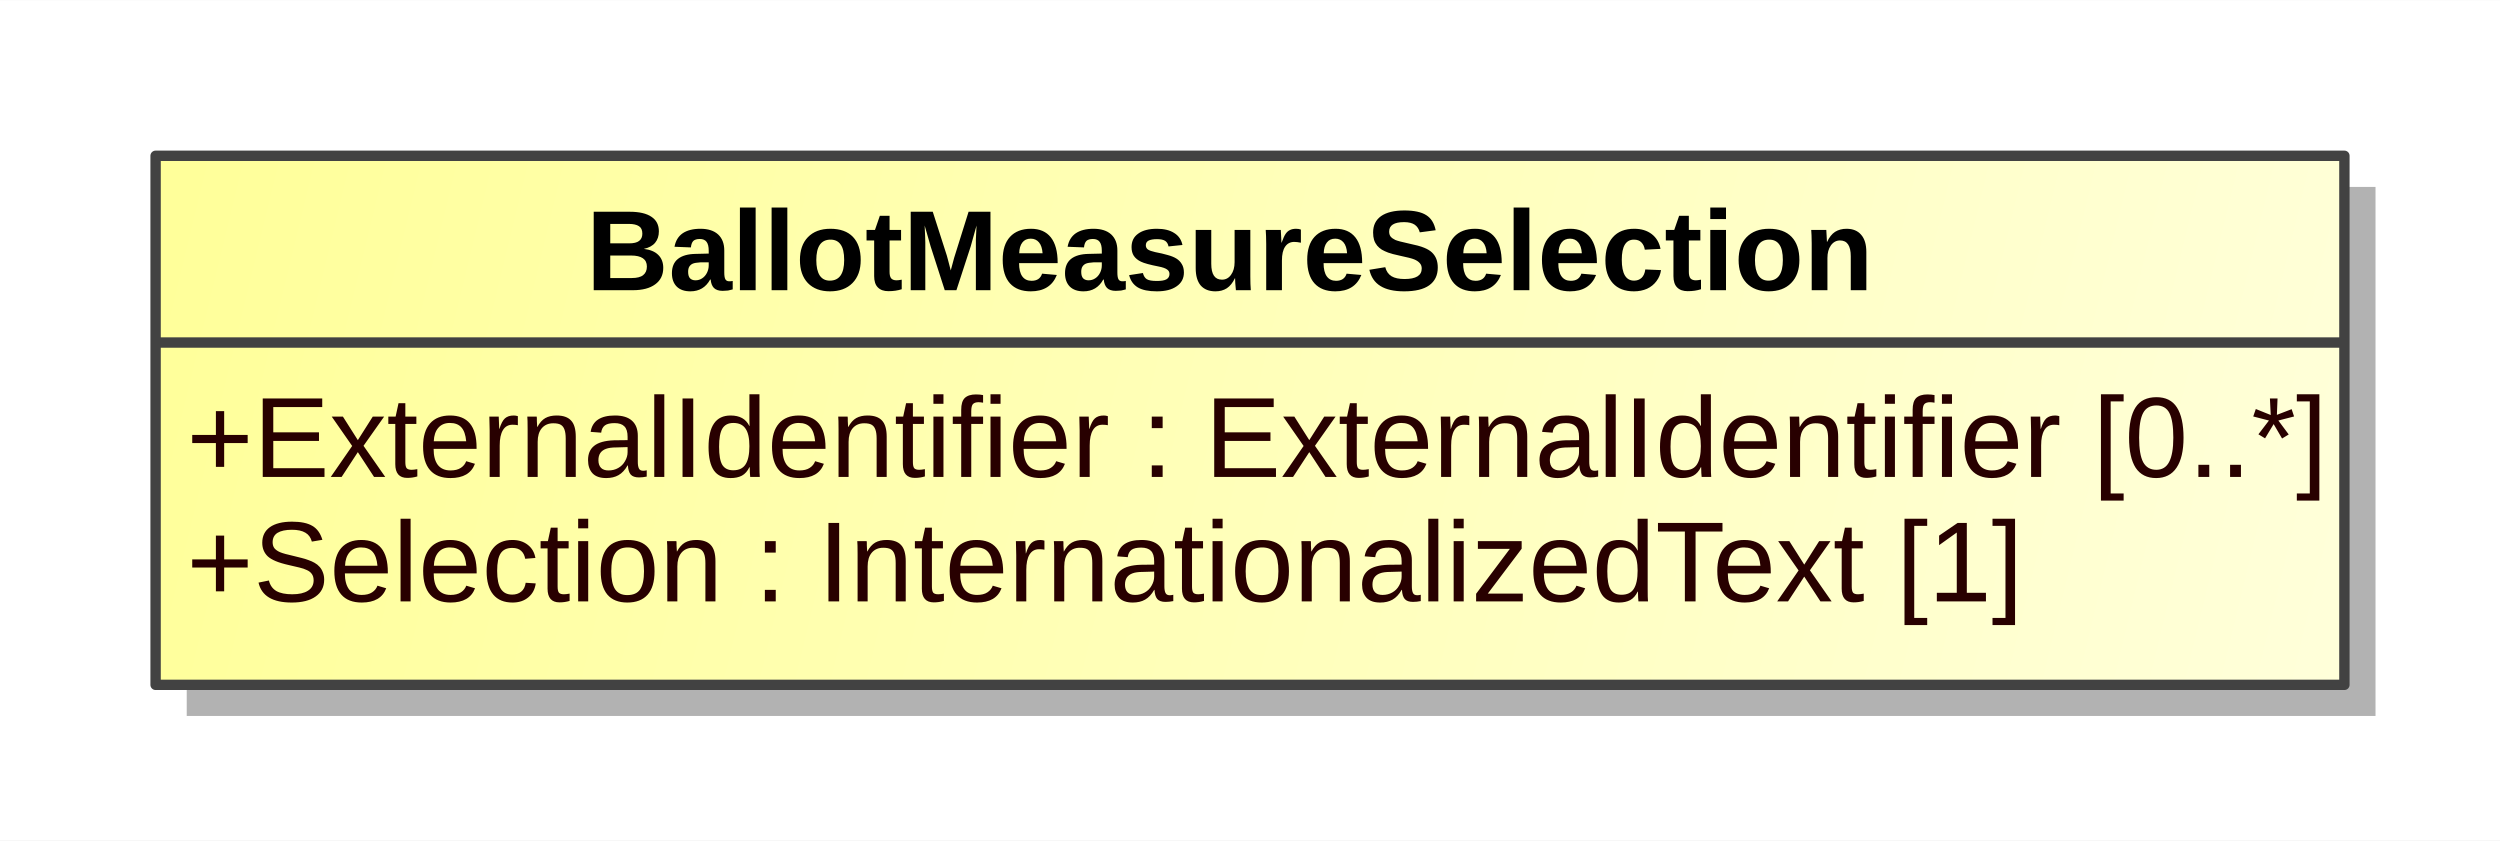
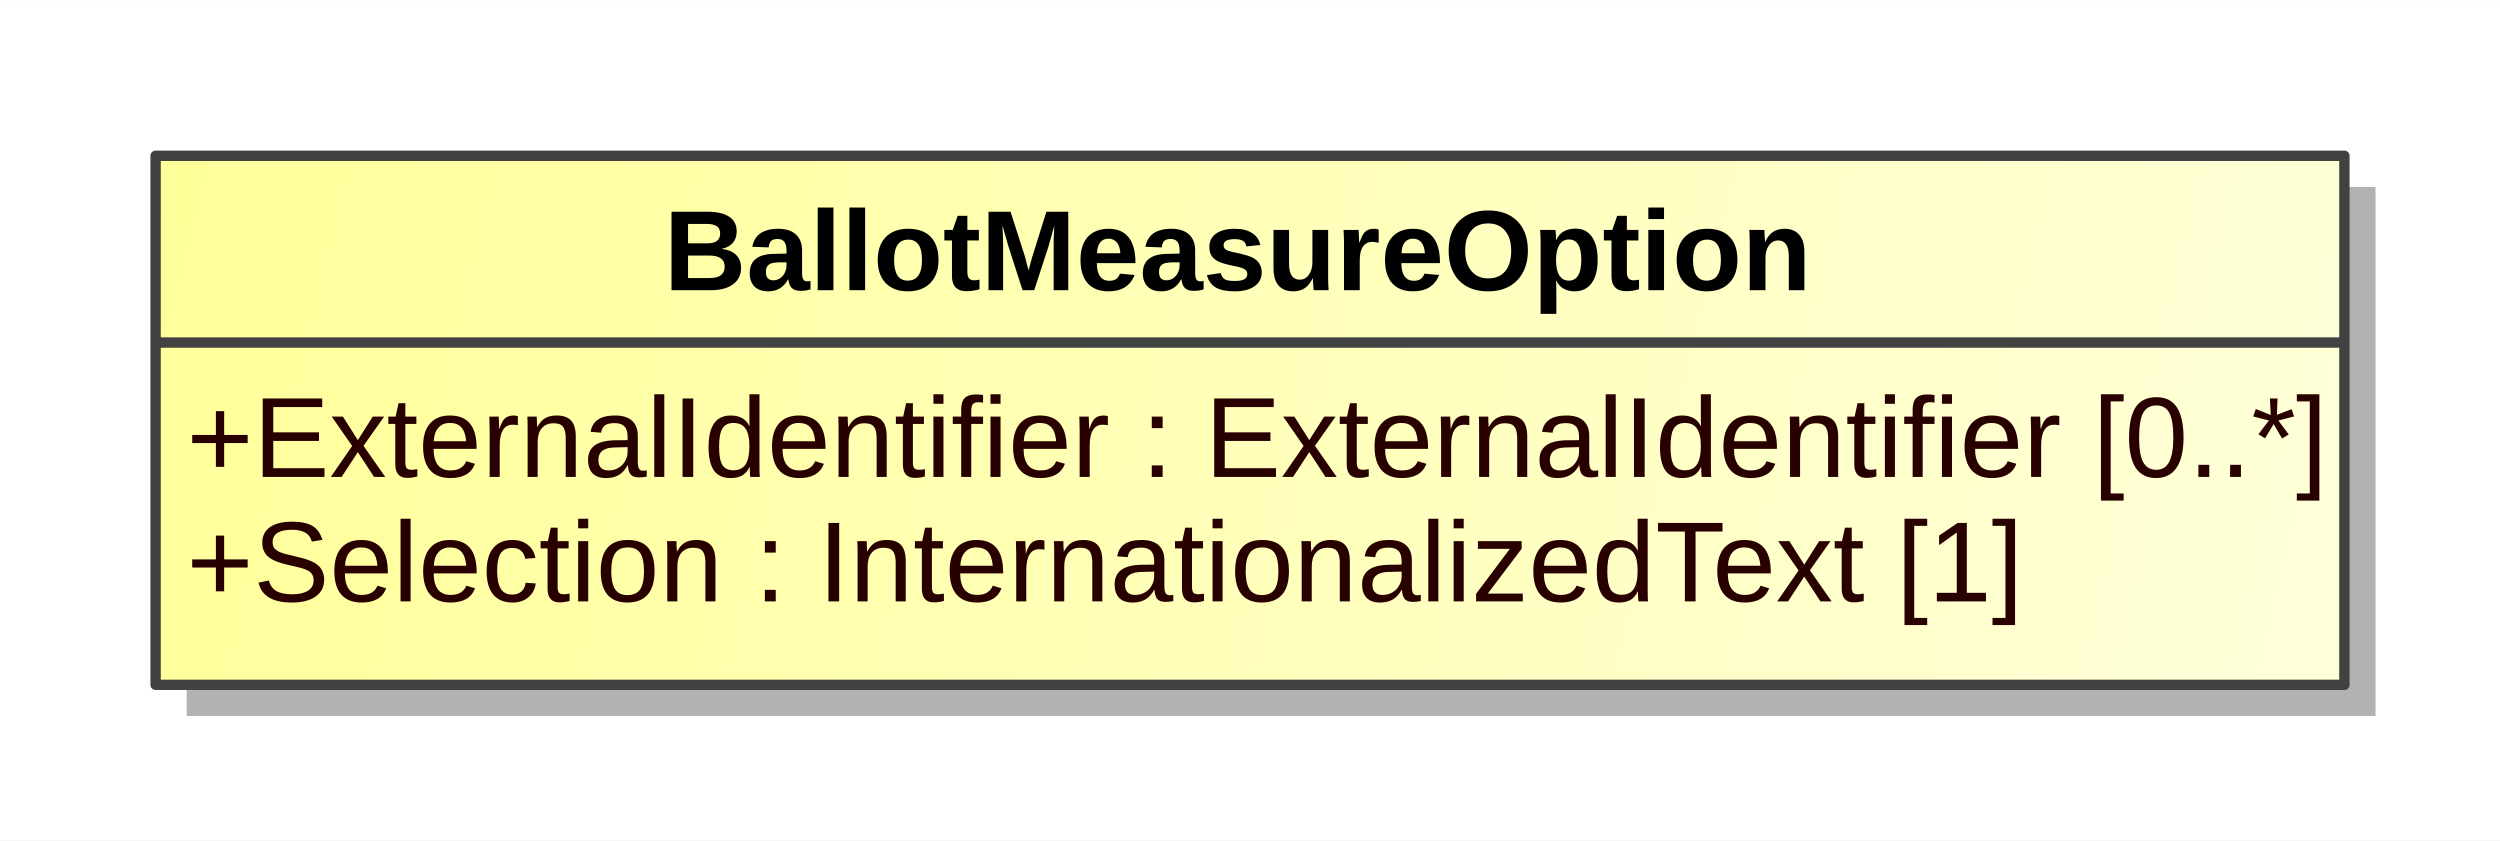
<svg xmlns="http://www.w3.org/2000/svg" fill-opacity="1" color-rendering="auto" color-interpolation="auto" text-rendering="auto" stroke="black" stroke-linecap="square" width="2.51in" stroke-miterlimit="10" shape-rendering="auto" stroke-opacity="1" fill="black" stroke-dasharray="none" font-weight="normal" stroke-width="1" viewBox="0 0 241 81" height="0.844in" font-family="'Arial'" font-style="normal" stroke-linejoin="miter" font-size="12" stroke-dashoffset="0" image-rendering="auto">
  <defs id="genericDefs" />
  <g>
    <defs id="defs1">
      <linearGradient x1="2184" gradientUnits="userSpaceOnUse" x2="2395" y1="896" y2="947" id="linearGradient1" spreadMethod="pad">
        <stop stop-opacity="1" stop-color="rgb(255,255,153)" offset="0%" />
        <stop stop-opacity="1" stop-color="rgb(255,255,218)" offset="100%" />
      </linearGradient>
      <clipPath clipPathUnits="userSpaceOnUse" id="clipPath1">
        <path d="M0 0 L241 0 L241 81 L0 81 L0 0 Z" />
      </clipPath>
      <clipPath clipPathUnits="userSpaceOnUse" id="clipPath2">
        <path d="M2169 881 L2410 881 L2410 962 L2169 962 L2169 881 Z" />
      </clipPath>
    </defs>
    <g fill="white" stroke="white">
      <rect x="0" width="241" height="81" y="0" clip-path="url(#clipPath1)" stroke="none" />
      <rect x="2187" y="899" transform="translate(-2169,-881)" clip-path="url(#clipPath2)" fill="rgb(178,178,178)" width="211" text-rendering="geometricPrecision" height="51" stroke="none" />
      <rect x="2184" y="896" transform="translate(-2169,-881)" clip-path="url(#clipPath2)" fill="url(#linearGradient1)" width="211" text-rendering="geometricPrecision" height="51" stroke="none" />
    </g>
    <g fill="rgb(66,66,66)" text-rendering="geometricPrecision" transform="translate(-2169,-881)" stroke-linecap="butt" stroke="rgb(66,66,66)" stroke-linejoin="round">
      <rect fill="none" x="2184" width="211" height="51" y="896" clip-path="url(#clipPath2)" />
      <line y2="914" fill="none" x1="2184" clip-path="url(#clipPath2)" x2="2395" y1="914" />
      <text x="2187" font-size="11" y="938.958" clip-path="url(#clipPath2)" fill="rgb(40,0,0)" stroke="none" space="preserve">+Selection : InternationalizedText [1]</text>
      <text x="2187" font-size="11" y="926.958" clip-path="url(#clipPath2)" fill="rgb(40,0,0)" stroke="none" space="preserve">+ExternalIdentifier : ExternalIdentifier [0..*]</text>
    </g>
    <g text-rendering="geometricPrecision" font-size="11" font-weight="bold" transform="translate(-2169,-881)" stroke-linecap="butt" stroke-linejoin="round">
-       <text x="2225.5" space="preserve" y="908.958" clip-path="url(#clipPath2)" stroke="none">BallotMeasureSelection</text>
+       <text x="2233" space="preserve" y="908.958" clip-path="url(#clipPath2)" stroke="none">BallotMeasureOption</text>
    </g>
  </g>
</svg>
